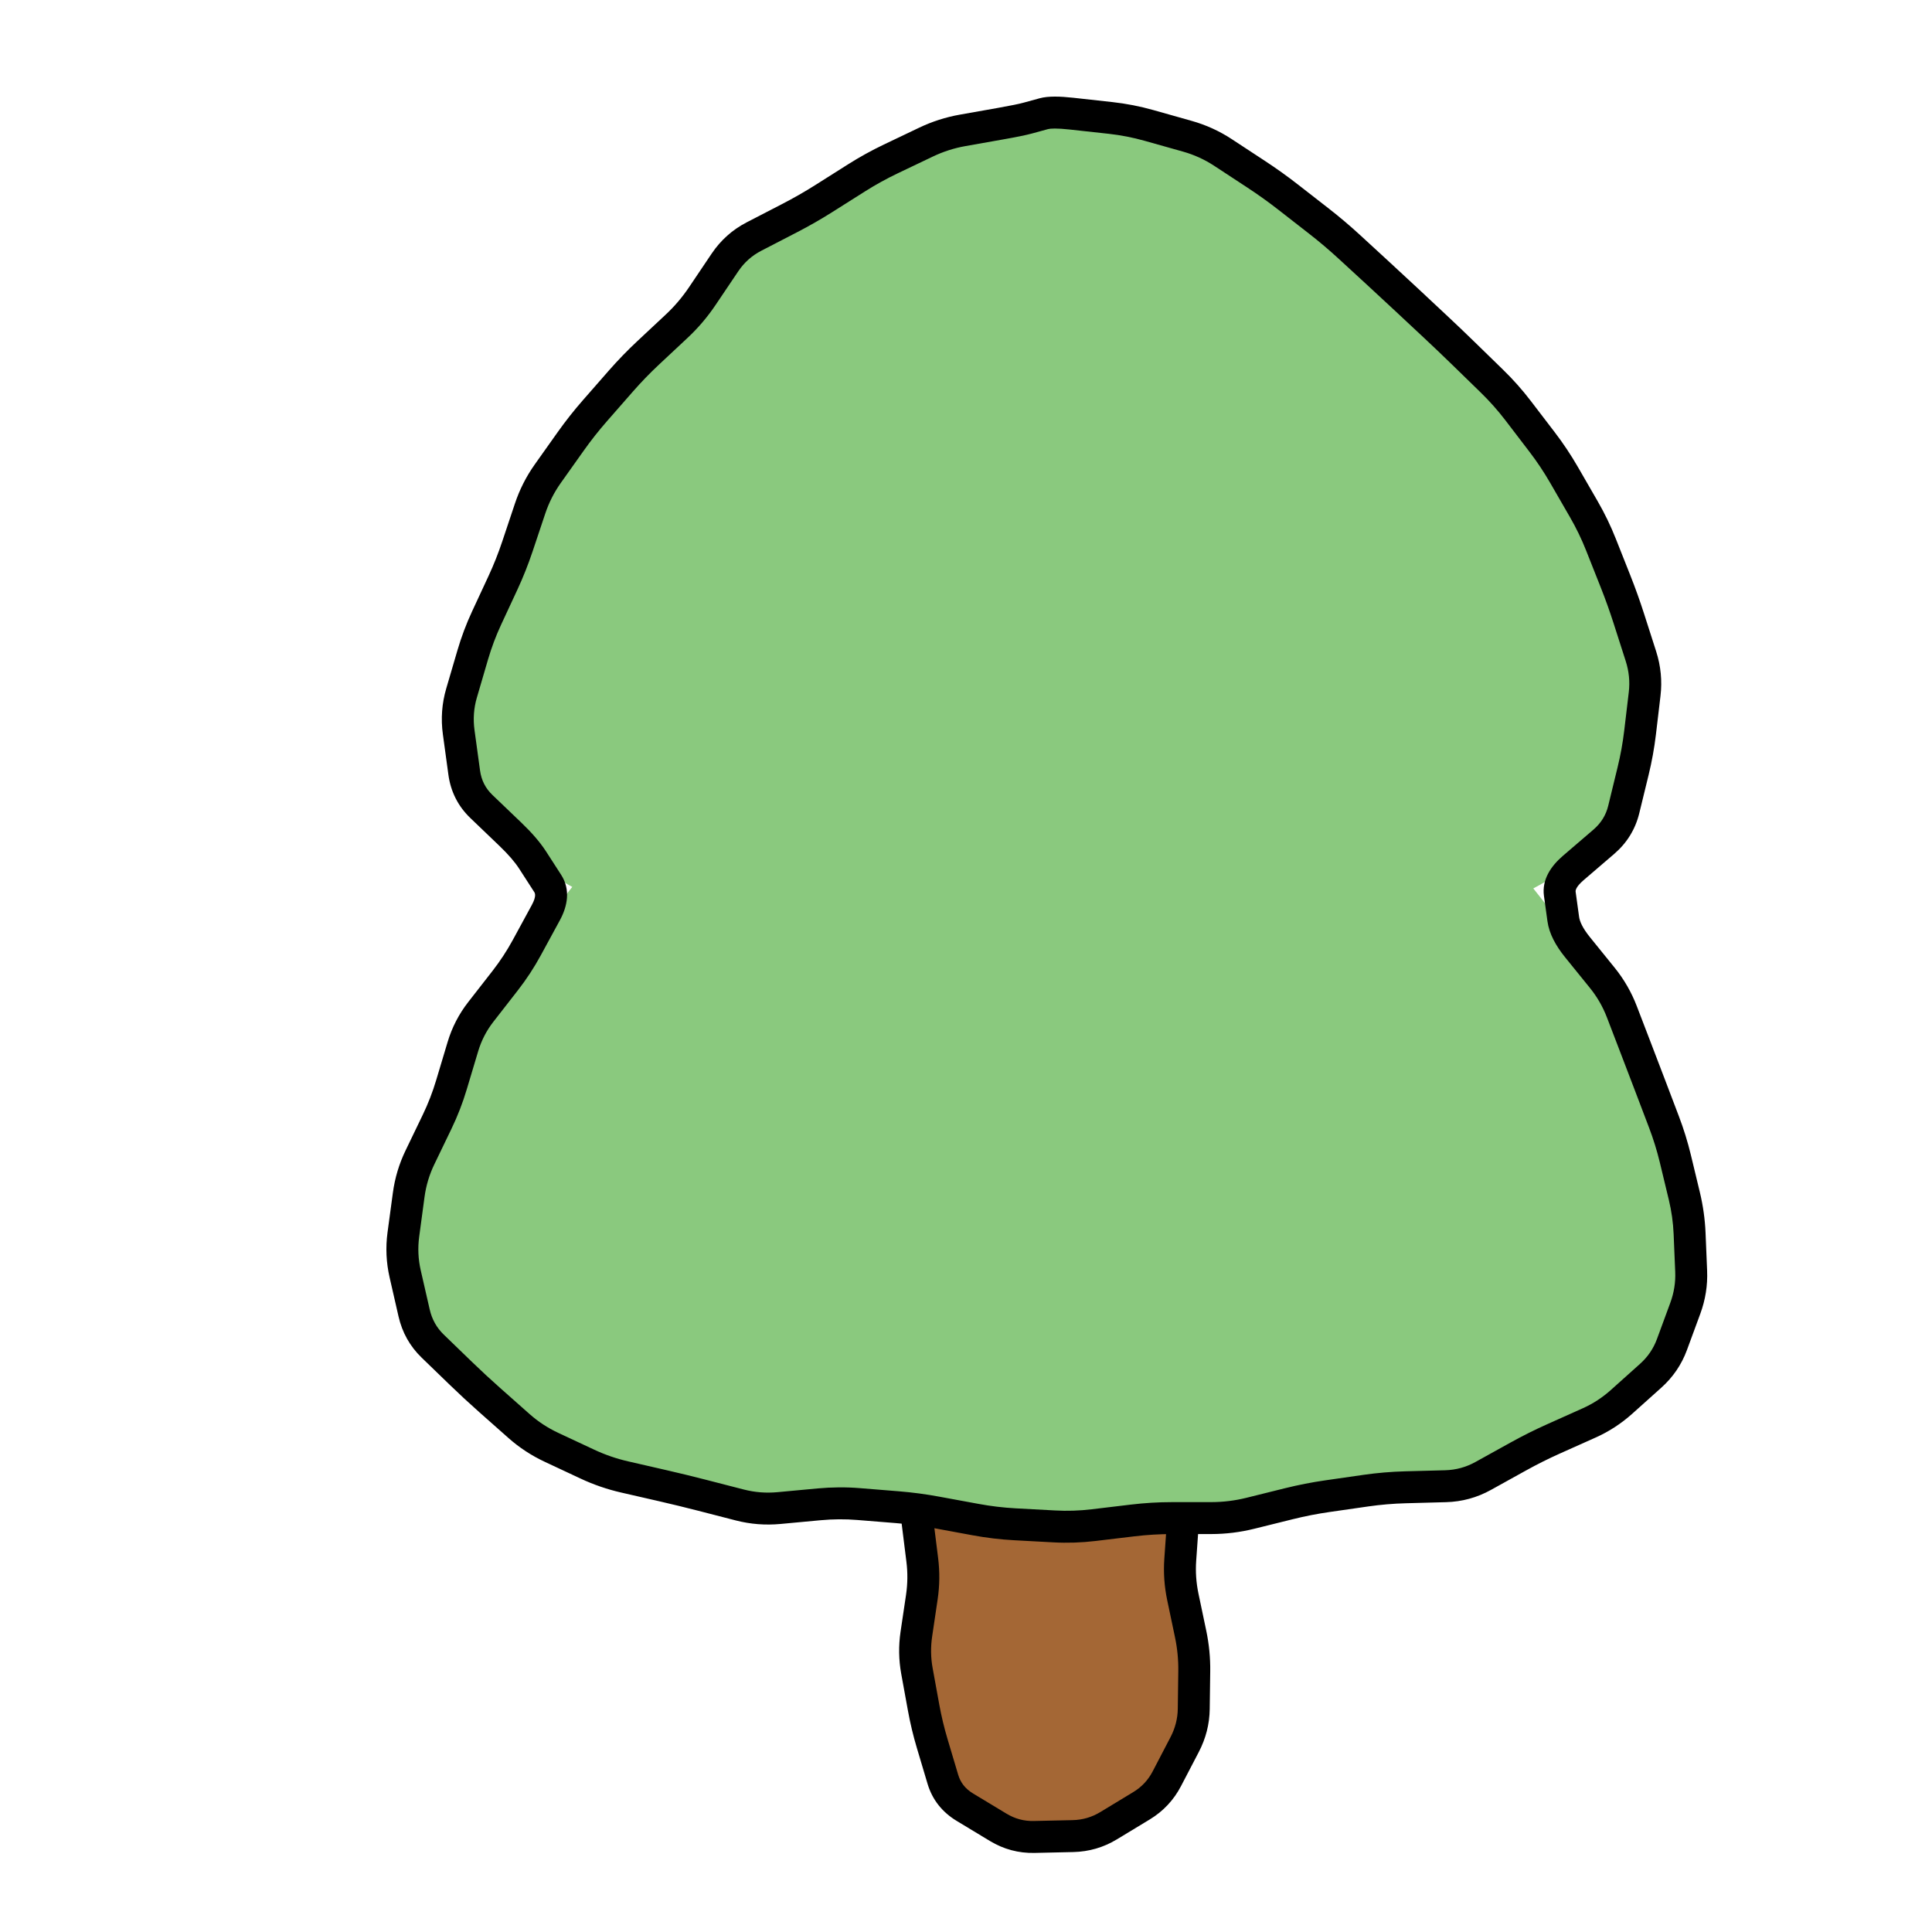
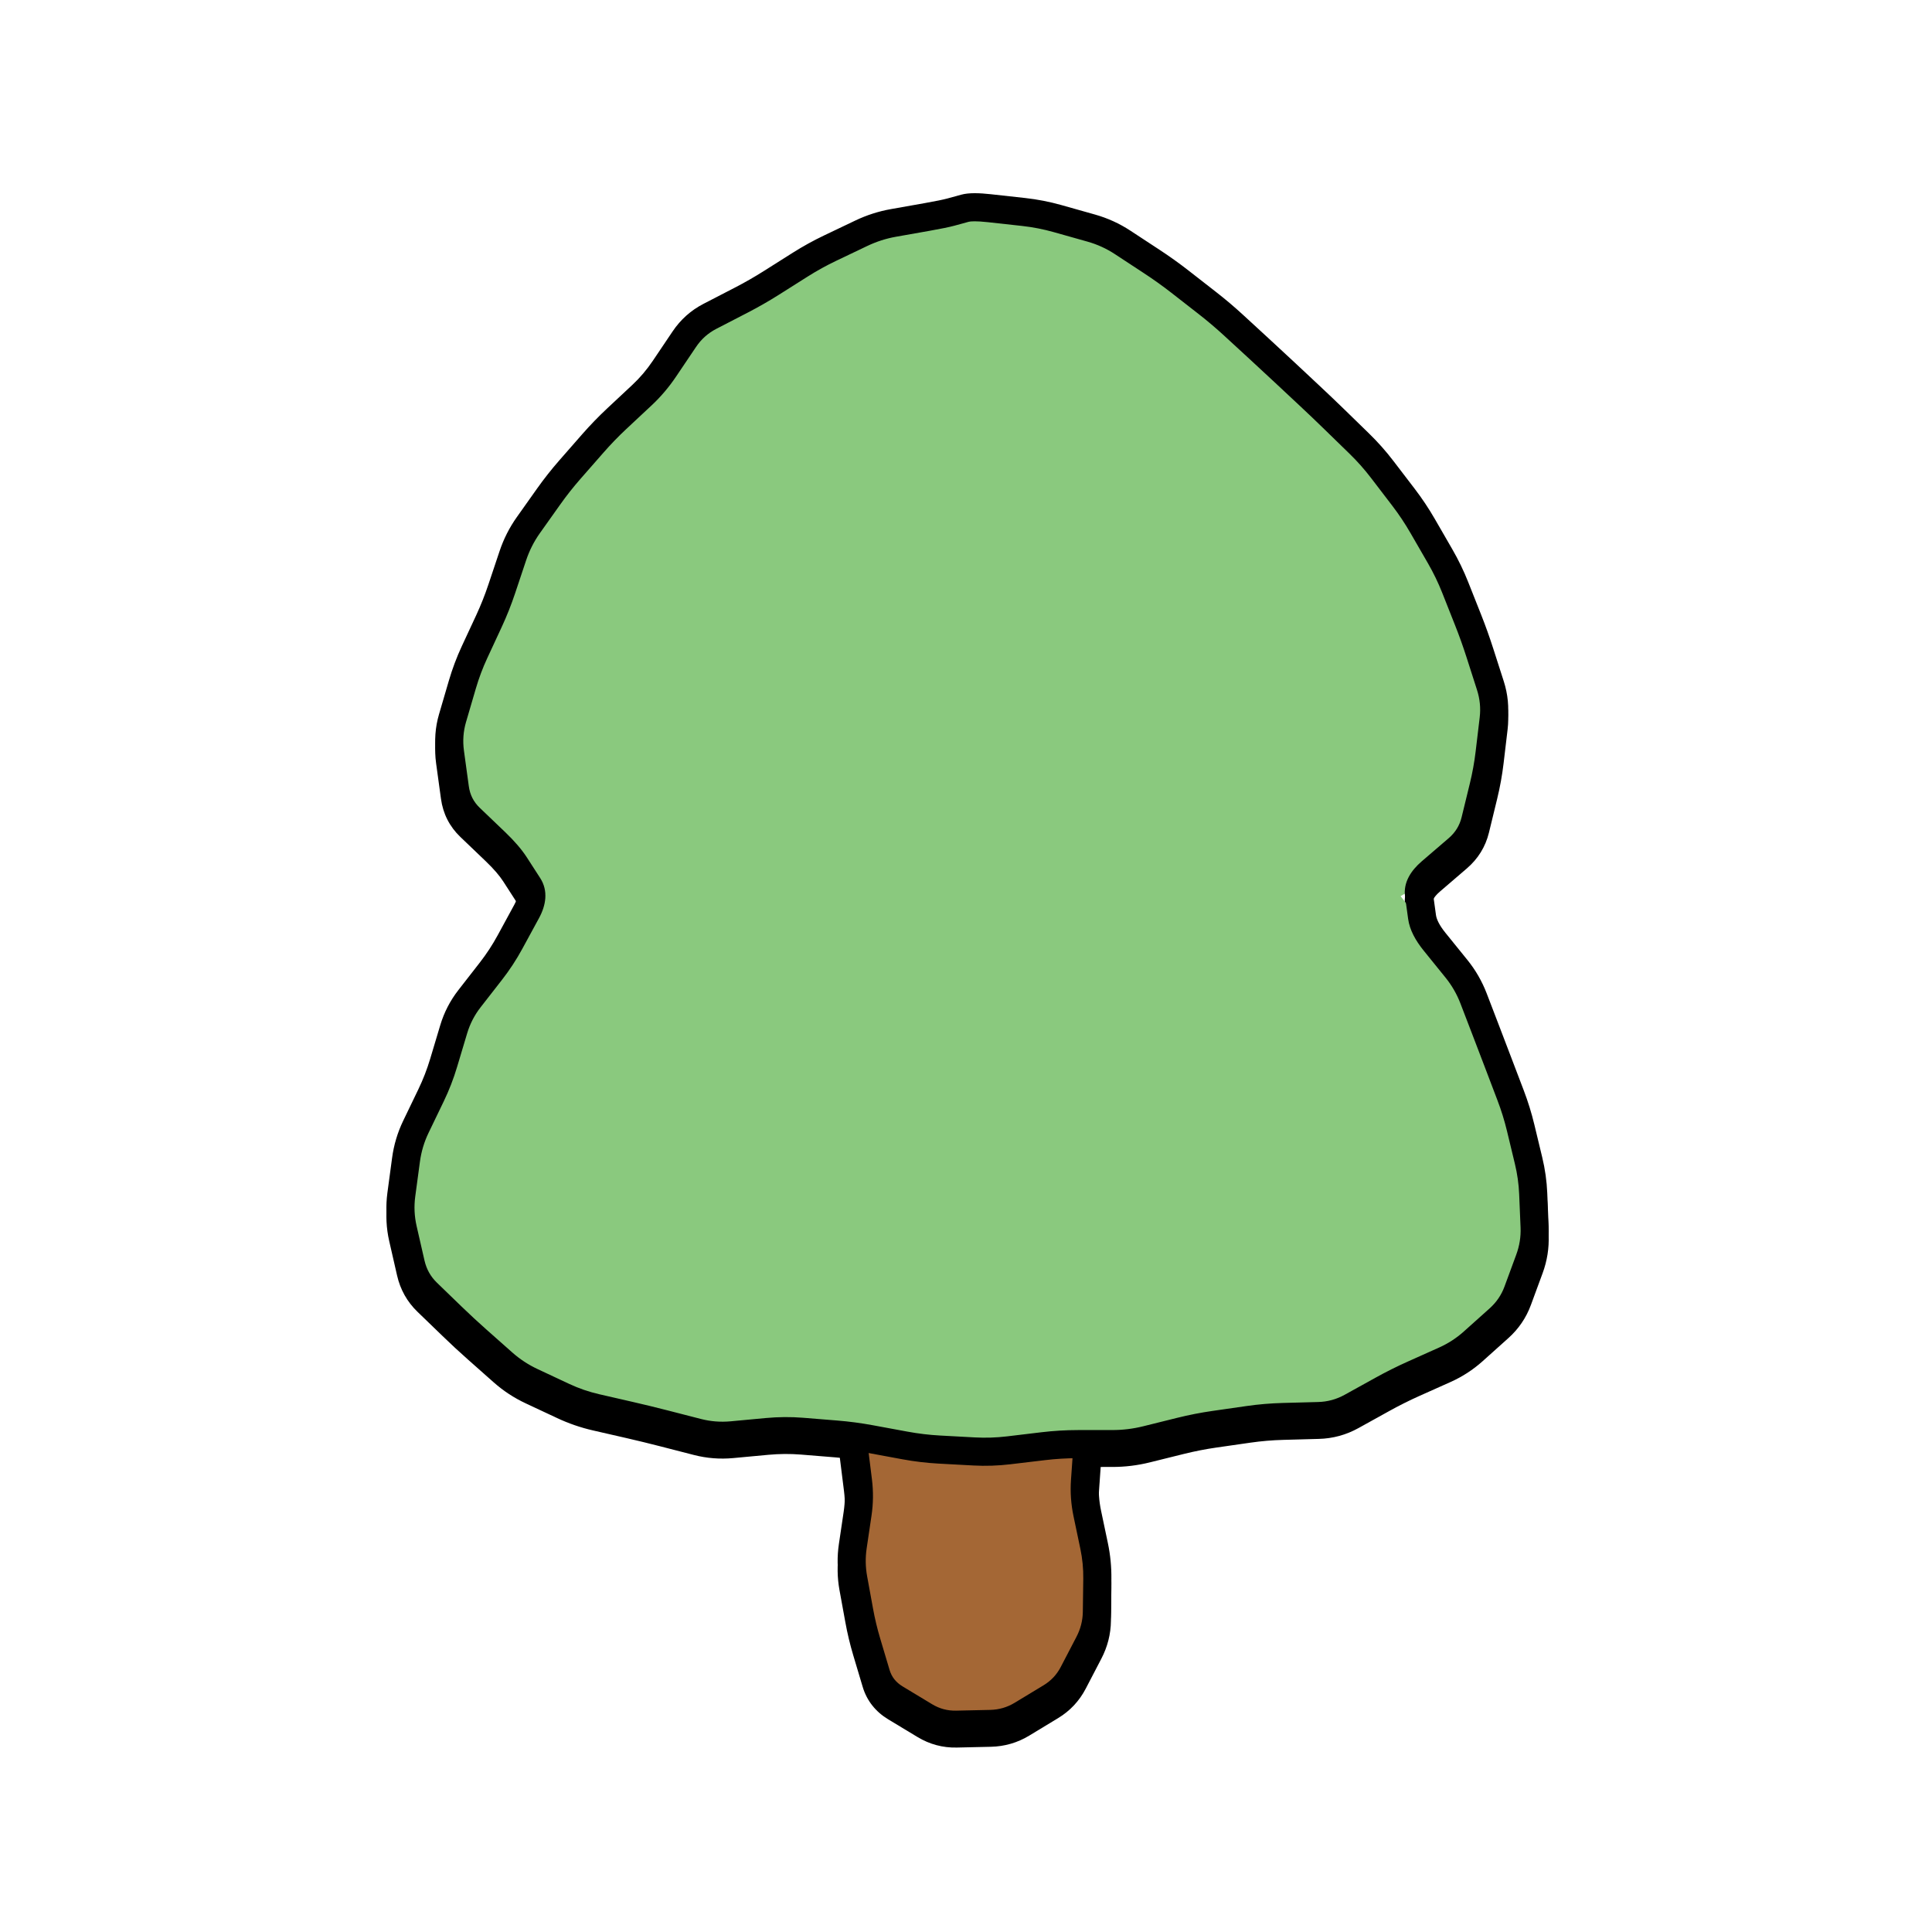
<svg xmlns="http://www.w3.org/2000/svg" width="100" height="100" viewBox="0 0 100 100" fill="none">
-   <path d="M47.622 73.624C47.622 70.124 50.459 67.287 53.959 67.287H55.111C58.611 67.287 61.448 70.124 61.448 73.624V88.428C61.448 91.927 58.611 94.765 55.111 94.765H53.959C50.459 94.765 47.622 91.927 47.622 88.428V73.624Z" fill="#A46735" />
-   <path d="M53.833 66.344C53.86 66.341 53.951 66.331 54.059 66.346C54.106 66.352 54.242 66.373 54.389 66.463C54.415 66.479 54.442 66.498 54.469 66.52C54.605 66.542 54.787 66.57 55.017 66.603L56.901 66.871C57.667 66.979 58.372 67.269 59.008 67.731L60.598 68.887C61.315 69.407 61.74 70.132 61.841 71.011L62.067 72.957C62.146 73.641 62.18 74.321 62.168 74.998L62.135 76.915C62.123 77.569 62.094 78.223 62.049 78.877L61.914 80.794C61.875 81.356 61.914 81.918 62.032 82.484L62.435 84.402C62.582 85.1 62.651 85.805 62.641 86.514L62.615 88.46C62.605 89.24 62.413 89.986 62.048 90.686L61.128 92.45C60.752 93.172 60.209 93.751 59.513 94.173L57.811 95.204C57.12 95.624 56.361 95.844 55.55 95.862L53.549 95.907C52.724 95.926 51.949 95.718 51.24 95.29L49.514 94.247C48.772 93.799 48.256 93.154 48.011 92.333L47.461 90.489C47.268 89.845 47.112 89.192 46.992 88.53L46.647 86.636C46.516 85.915 46.505 85.188 46.612 84.46L46.897 82.543C46.98 81.977 46.987 81.413 46.917 80.849L46.678 78.931C46.595 78.264 46.546 77.597 46.531 76.929L46.489 75.011C46.473 74.282 46.575 73.563 46.793 72.86L47.371 71.001C47.609 70.234 48.035 69.585 48.644 69.073L50.097 67.851C50.638 67.397 51.199 67.058 51.781 66.892L53.083 66.522C53.303 66.46 53.483 66.412 53.616 66.382C53.676 66.368 53.755 66.352 53.833 66.344ZM53.535 68.112L52.233 68.483C51.947 68.564 51.59 68.756 51.161 69.117L49.708 70.339C49.347 70.642 49.096 71.019 48.949 71.492L48.372 73.35C48.206 73.886 48.13 74.426 48.142 74.975L48.184 76.893C48.198 77.504 48.242 78.115 48.318 78.726L48.557 80.644C48.646 81.358 48.638 82.072 48.532 82.785L48.248 84.703C48.166 85.253 48.175 85.798 48.273 86.34L48.618 88.234C48.728 88.836 48.87 89.43 49.045 90.016L49.595 91.86C49.717 92.268 49.96 92.585 50.369 92.832L52.095 93.874C52.537 94.141 53.004 94.266 53.512 94.254L55.513 94.21C56.036 94.198 56.512 94.059 56.954 93.791L58.656 92.759C59.094 92.494 59.425 92.14 59.662 91.686L60.582 89.921C60.831 89.445 60.955 88.954 60.962 88.438L60.988 86.492C60.996 85.905 60.939 85.322 60.817 84.742L60.414 82.824C60.265 82.111 60.215 81.396 60.265 80.679L60.4 78.761C60.444 78.136 60.471 77.511 60.482 76.887L60.515 74.969C60.526 74.367 60.495 73.76 60.424 73.147L60.199 71.201C60.151 70.783 59.971 70.474 59.627 70.224L58.036 69.069C57.611 68.76 57.158 68.577 56.669 68.507L54.785 68.24C54.469 68.195 54.22 68.157 54.046 68.125C53.962 68.11 53.878 68.093 53.806 68.073C53.791 68.07 53.769 68.063 53.743 68.055C53.683 68.071 53.613 68.09 53.535 68.112Z" fill="black" />
-   <path d="M54.448 5.77C68.415 5.77 85.326 26.495 85.326 37.272C85.326 41.269 83.001 44.057 79.363 45.985C84.561 52.45 88.051 59.614 88.051 64.727C88.051 76.484 69.594 78.664 54.351 78.664C39.107 78.664 21.02 76.484 21.02 64.727C21.02 59.594 24.467 52.392 29.62 45.907C26.124 43.982 23.907 41.214 23.907 37.272C23.907 26.495 40.48 5.77 54.448 5.77Z" fill="#8AC97E" />
-   <path d="M53.815 5.086C54.259 4.965 54.876 4.986 55.55 5.06L57.571 5.283C58.291 5.362 59.002 5.501 59.705 5.699L61.682 6.257C62.423 6.466 63.116 6.781 63.758 7.203L65.474 8.329C66.064 8.716 66.636 9.125 67.188 9.556L68.792 10.805C69.344 11.236 69.876 11.687 70.389 12.158L71.879 13.528C72.377 13.987 72.874 14.447 73.369 14.909L74.849 16.293C75.347 16.758 75.842 17.23 76.334 17.71L77.799 19.137C78.317 19.64 78.795 20.179 79.233 20.752L80.475 22.376C80.911 22.946 81.308 23.542 81.668 24.165L82.693 25.94C83.055 26.567 83.369 27.216 83.635 27.888L84.389 29.79C84.647 30.441 84.883 31.1 85.096 31.765L85.719 33.706C85.963 34.465 86.04 35.241 85.946 36.025L85.71 38.021C85.627 38.72 85.501 39.416 85.332 40.11L84.848 42.094C84.645 42.927 84.207 43.634 83.552 44.197L81.972 45.553C81.531 45.931 81.55 46.121 81.553 46.147L81.734 47.459C81.766 47.688 81.91 48.032 82.292 48.504L83.578 50.094C84.061 50.692 84.442 51.352 84.718 52.072L85.454 53.989C85.7 54.629 85.942 55.263 86.181 55.89L86.896 57.77C87.147 58.429 87.354 59.097 87.518 59.775L87.983 61.706C88.15 62.401 88.249 63.102 88.279 63.81L88.36 65.769C88.392 66.533 88.272 67.281 88.005 68.006L87.314 69.882C87.036 70.635 86.592 71.286 85.989 71.826L84.48 73.179C83.913 73.687 83.282 74.097 82.589 74.407L80.745 75.232C80.152 75.497 79.564 75.791 78.98 76.115L77.168 77.119C76.448 77.518 75.67 77.73 74.846 77.752L72.771 77.808C72.11 77.826 71.463 77.881 70.828 77.972L68.826 78.26C68.187 78.352 67.549 78.476 66.911 78.635L64.918 79.129C64.189 79.31 63.45 79.401 62.703 79.402L60.664 79.403C60.017 79.404 59.371 79.442 58.726 79.519L56.694 79.762C55.969 79.848 55.244 79.872 54.517 79.832L52.481 79.722C51.767 79.683 51.055 79.598 50.348 79.467L48.328 79.094C47.682 78.975 47.037 78.889 46.392 78.837L44.373 78.674C43.749 78.623 43.116 78.627 42.472 78.687L40.4 78.88C39.617 78.953 38.845 78.893 38.09 78.699L36.106 78.188C35.452 78.02 34.796 77.86 34.138 77.709L32.144 77.252C31.422 77.086 30.724 76.846 30.053 76.532L28.197 75.663C27.508 75.341 26.879 74.929 26.314 74.428L24.799 73.086C24.285 72.63 23.78 72.163 23.284 71.683L21.822 70.269C21.217 69.684 20.817 68.968 20.628 68.141L20.166 66.12C19.99 65.35 19.954 64.573 20.058 63.792L20.334 61.745C20.437 60.977 20.656 60.245 20.991 59.55L21.881 57.704C22.159 57.128 22.39 56.532 22.575 55.914L23.167 53.939C23.393 53.182 23.75 52.491 24.233 51.87L25.496 50.249C25.889 49.744 26.238 49.211 26.544 48.649L27.526 46.844C27.776 46.383 27.688 46.227 27.655 46.176L26.87 44.96C26.654 44.626 26.321 44.234 25.849 43.782L24.349 42.345C23.712 41.736 23.328 40.977 23.209 40.1L22.924 38.016C22.813 37.209 22.87 36.415 23.096 35.642L23.675 33.667C23.879 32.97 24.132 32.297 24.433 31.649L25.284 29.818C25.554 29.237 25.793 28.636 26 28.015L26.652 26.065C26.894 25.339 27.237 24.663 27.678 24.041L28.86 22.375C29.271 21.797 29.709 21.241 30.175 20.709L31.517 19.176C31.983 18.645 32.473 18.139 32.987 17.658L34.469 16.272C34.916 15.854 35.317 15.382 35.672 14.855L36.837 13.124C37.303 12.433 37.909 11.891 38.647 11.509L40.489 10.557C41.083 10.25 41.653 9.924 42.2 9.578L43.903 8.501C44.499 8.124 45.115 7.784 45.752 7.48L47.573 6.611C48.247 6.289 48.951 6.063 49.683 5.934L51.657 5.584C52.315 5.468 52.749 5.378 52.986 5.313L53.815 5.086ZM55.368 6.704C54.694 6.629 54.361 6.651 54.251 6.681L53.422 6.908C53.105 6.995 52.605 7.096 51.945 7.212L49.971 7.562C49.387 7.665 48.826 7.845 48.285 8.103L46.464 8.972C45.886 9.248 45.327 9.557 44.787 9.898L43.083 10.975C42.495 11.347 41.883 11.697 41.248 12.025L39.406 12.978C38.916 13.231 38.52 13.585 38.209 14.047L37.043 15.778C36.621 16.406 36.139 16.973 35.598 17.479L34.116 18.865C33.642 19.308 33.19 19.775 32.761 20.265L31.419 21.798C30.99 22.288 30.587 22.799 30.209 23.332L29.026 24.998C28.68 25.487 28.411 26.016 28.22 26.59L27.568 28.539C27.341 29.217 27.08 29.876 26.783 30.515L25.932 32.345C25.667 32.917 25.443 33.513 25.261 34.132L24.683 36.107C24.523 36.651 24.482 37.21 24.561 37.792L24.846 39.876C24.916 40.388 25.128 40.803 25.492 41.151L26.993 42.588C27.521 43.094 27.95 43.586 28.259 44.063L29.044 45.279C29.535 46.04 29.382 46.891 28.978 47.634L27.996 49.439C27.648 50.08 27.249 50.689 26.8 51.265L25.538 52.886C25.18 53.345 24.918 53.853 24.75 54.413L24.158 56.389C23.949 57.089 23.686 57.767 23.37 58.422L22.48 60.268C22.221 60.804 22.052 61.369 21.972 61.965L21.697 64.012C21.619 64.596 21.645 65.174 21.777 65.751L22.24 67.772C22.359 68.293 22.601 68.723 22.971 69.081L24.433 70.495C24.912 70.958 25.399 71.409 25.895 71.848L27.41 73.191C27.855 73.585 28.351 73.91 28.898 74.166L30.754 75.034C31.319 75.299 31.905 75.501 32.513 75.64L34.508 76.098C35.18 76.252 35.85 76.415 36.518 76.587L38.502 77.098C39.07 77.244 39.65 77.29 40.247 77.234L42.318 77.041C43.055 76.973 43.785 76.967 44.507 77.026L46.526 77.189C47.227 77.246 47.928 77.339 48.628 77.469L50.648 77.841C51.287 77.959 51.928 78.036 52.571 78.071L54.607 78.181C55.238 78.216 55.868 78.196 56.498 78.121L58.53 77.878C59.239 77.793 59.95 77.75 60.663 77.75L62.702 77.749C63.314 77.748 63.919 77.674 64.519 77.525L66.512 77.03C67.203 76.859 67.896 76.723 68.591 76.623L70.593 76.335C71.292 76.235 72.004 76.175 72.727 76.155L74.802 76.1C75.361 76.084 75.879 75.943 76.367 75.673L78.179 74.669C78.803 74.323 79.433 74.008 80.07 73.723L81.913 72.897C82.45 72.658 82.936 72.341 83.376 71.947L84.886 70.594C85.29 70.232 85.58 69.807 85.763 69.31L86.454 67.434C86.647 66.909 86.731 66.379 86.709 65.837L86.627 63.879C86.602 63.28 86.518 62.685 86.376 62.093L85.911 60.163C85.764 59.554 85.577 58.952 85.351 58.358L84.636 56.478C84.397 55.852 84.156 55.22 83.911 54.582L83.175 52.664C82.961 52.105 82.667 51.596 82.293 51.134L81.006 49.544C80.53 48.955 80.185 48.332 80.096 47.685L79.915 46.373C79.799 45.524 80.283 44.824 80.895 44.298L82.475 42.942C82.873 42.6 83.123 42.193 83.242 41.703L83.725 39.718C83.879 39.089 83.993 38.458 84.068 37.827L84.305 35.831C84.37 35.285 84.317 34.748 84.145 34.212L83.522 32.27C83.32 31.64 83.097 31.017 82.852 30.4L82.098 28.497C81.862 27.901 81.583 27.324 81.261 26.767L80.236 24.991C79.912 24.43 79.554 23.893 79.162 23.381L77.92 21.756C77.53 21.247 77.106 20.768 76.646 20.321L75.181 18.894C74.696 18.422 74.21 17.958 73.72 17.5L72.24 16.117C71.748 15.658 71.254 15.2 70.76 14.745L69.27 13.375C68.79 12.934 68.292 12.512 67.775 12.109L66.172 10.86C65.655 10.457 65.12 10.074 64.567 9.711L62.851 8.585C62.35 8.256 61.812 8.011 61.234 7.848L59.256 7.291C58.64 7.117 58.018 6.996 57.39 6.926L55.368 6.704Z" fill="black" />
+   <path d="M44.308 70.844C44.308 67.764 46.804 65.268 49.884 65.268H50.898C53.978 65.268 56.475 67.764 56.475 70.844V83.871C56.475 86.951 53.978 89.448 50.898 89.448H49.884C46.804 89.448 44.308 86.951 44.308 83.871V70.844Z" fill="#A46735" />
+   <path d="M49.773 64.437C49.798 64.434 49.878 64.426 49.973 64.439C50.014 64.444 50.134 64.462 50.263 64.541C50.286 64.556 50.31 64.573 50.334 64.591C50.453 64.611 50.613 64.636 50.816 64.665L52.474 64.9C53.148 64.996 53.768 65.251 54.328 65.658L55.727 66.675C56.358 67.133 56.732 67.77 56.821 68.544L57.019 70.256C57.089 70.858 57.119 71.457 57.109 72.052L57.079 73.74C57.069 74.315 57.044 74.891 57.004 75.466L56.885 77.153C56.85 77.647 56.885 78.142 56.989 78.64L57.344 80.328C57.473 80.942 57.533 81.562 57.525 82.187L57.502 83.899C57.493 84.586 57.325 85.242 57.003 85.858L56.194 87.411C55.862 88.046 55.385 88.555 54.772 88.927L53.275 89.834C52.666 90.204 51.998 90.397 51.285 90.413L49.524 90.453C48.798 90.469 48.116 90.286 47.492 89.909L45.973 88.992C45.32 88.598 44.866 88.03 44.651 87.307L44.166 85.684C43.997 85.118 43.859 84.543 43.754 83.961L43.45 82.294C43.335 81.659 43.325 81.02 43.42 80.38L43.67 78.692C43.743 78.195 43.749 77.698 43.688 77.201L43.477 75.513C43.404 74.927 43.361 74.339 43.348 73.752L43.311 72.064C43.297 71.422 43.386 70.79 43.579 70.171L44.087 68.535C44.297 67.861 44.671 67.289 45.207 66.839L46.486 65.763C46.962 65.364 47.456 65.065 47.968 64.92L49.113 64.594C49.307 64.539 49.466 64.496 49.583 64.47C49.636 64.458 49.706 64.444 49.773 64.437ZM49.511 65.993L48.366 66.319C48.114 66.391 47.8 66.56 47.423 66.877L46.143 67.953C45.826 68.219 45.605 68.551 45.476 68.967L44.968 70.603C44.822 71.074 44.755 71.549 44.765 72.032L44.803 73.72C44.815 74.257 44.854 74.795 44.921 75.334L45.131 77.021C45.209 77.649 45.202 78.278 45.109 78.905L44.859 80.593C44.787 81.077 44.795 81.556 44.881 82.034L45.185 83.701C45.281 84.23 45.406 84.753 45.56 85.268L46.044 86.891C46.152 87.25 46.366 87.529 46.725 87.747L48.244 88.664C48.633 88.899 49.044 89.008 49.492 88.998L51.252 88.959C51.713 88.948 52.131 88.826 52.52 88.59L54.018 87.683C54.403 87.449 54.695 87.138 54.904 86.738L55.713 85.185C55.932 84.766 56.041 84.334 56.047 83.879L56.07 82.168C56.077 81.651 56.027 81.138 55.92 80.627L55.566 78.939C55.434 78.312 55.39 77.683 55.434 77.052L55.553 75.364C55.591 74.814 55.615 74.264 55.625 73.715L55.654 72.027C55.663 71.497 55.637 70.963 55.574 70.424L55.376 68.711C55.334 68.344 55.175 68.071 54.872 67.852L53.473 66.835C53.099 66.563 52.7 66.402 52.269 66.341L50.612 66.106C50.333 66.066 50.114 66.032 49.961 66.004C49.888 65.991 49.813 65.976 49.75 65.959C49.737 65.956 49.718 65.95 49.694 65.943C49.642 65.957 49.581 65.974 49.511 65.993Z" fill="black" />
+   <path d="M50.314 11.131C62.606 11.131 77.488 29.369 77.488 38.854C77.488 42.37 75.442 44.824 72.24 46.521C76.814 52.21 79.886 58.515 79.886 63.013C79.886 73.36 63.644 75.279 50.229 75.279C36.815 75.279 20.898 73.36 20.898 63.013C20.898 58.496 23.931 52.159 28.466 46.452C25.39 44.758 23.439 42.322 23.439 38.854C23.439 29.369 38.023 11.131 50.314 11.131Z" fill="#8AC97E" />
+   <path d="M49.758 10.531C50.148 10.424 50.691 10.443 51.284 10.508L53.063 10.704C53.696 10.774 54.322 10.896 54.94 11.07L56.681 11.561C57.332 11.745 57.942 12.023 58.508 12.394L60.017 13.384C60.537 13.725 61.04 14.085 61.526 14.464L62.937 15.564C63.423 15.942 63.892 16.339 64.343 16.755L65.654 17.96C66.092 18.363 66.529 18.768 66.965 19.175L68.267 20.393C68.705 20.802 69.141 21.218 69.575 21.64L70.864 22.895C71.319 23.338 71.74 23.812 72.125 24.317L73.218 25.746C73.602 26.248 73.952 26.772 74.268 27.32L75.17 28.883C75.489 29.434 75.765 30.006 75.999 30.596L76.663 32.27C76.89 32.844 77.097 33.423 77.285 34.008L77.834 35.717C78.048 36.384 78.115 37.067 78.033 37.758L77.825 39.514C77.752 40.129 77.641 40.742 77.492 41.352L77.067 43.099C76.888 43.831 76.502 44.453 75.926 44.948L74.536 46.142C74.148 46.475 74.164 46.642 74.167 46.665L74.326 47.82C74.354 48.02 74.481 48.324 74.817 48.739L75.949 50.138C76.375 50.664 76.71 51.245 76.953 51.879L77.6 53.566C77.816 54.129 78.029 54.687 78.239 55.239L78.869 56.893C79.09 57.473 79.272 58.061 79.416 58.658L79.825 60.356C79.973 60.968 80.06 61.586 80.086 62.208L80.157 63.932C80.185 64.604 80.08 65.262 79.845 65.901L79.237 67.551C78.992 68.214 78.601 68.787 78.071 69.262L76.743 70.453C76.244 70.9 75.688 71.261 75.079 71.533L73.456 72.259C72.934 72.493 72.417 72.752 71.903 73.037L70.309 73.92C69.675 74.271 68.99 74.458 68.265 74.477L66.439 74.527C65.857 74.542 65.287 74.591 64.729 74.671L62.968 74.924C62.405 75.005 61.843 75.115 61.282 75.254L59.528 75.689C58.886 75.849 58.236 75.929 57.579 75.929L55.784 75.93C55.215 75.931 54.646 75.965 54.079 76.033L52.291 76.246C51.653 76.322 51.015 76.343 50.375 76.308L48.583 76.211C47.955 76.176 47.329 76.102 46.706 75.987L44.929 75.659C44.36 75.553 43.792 75.478 43.225 75.432L41.449 75.288C40.9 75.244 40.342 75.248 39.775 75.3L37.952 75.47C37.263 75.534 36.584 75.481 35.919 75.31L34.174 74.861C33.598 74.713 33.02 74.572 32.442 74.439L30.686 74.037C30.051 73.891 29.437 73.68 28.846 73.403L27.214 72.639C26.607 72.355 26.054 71.993 25.556 71.552L24.223 70.371C23.77 69.97 23.326 69.559 22.89 69.136L21.603 67.892C21.071 67.377 20.719 66.747 20.553 66.02L20.146 64.241C19.991 63.563 19.959 62.879 20.052 62.192L20.294 60.391C20.384 59.716 20.577 59.071 20.872 58.46L21.655 56.835C21.9 56.328 22.103 55.803 22.266 55.26L22.787 53.522C22.986 52.856 23.3 52.248 23.726 51.701L24.837 50.274C25.182 49.83 25.49 49.361 25.759 48.867L26.623 47.278C26.843 46.872 26.766 46.735 26.737 46.691L26.046 45.62C25.856 45.327 25.563 44.981 25.148 44.583L23.827 43.319C23.267 42.783 22.929 42.115 22.824 41.343L22.573 39.51C22.476 38.799 22.525 38.1 22.725 37.42L23.234 35.682C23.414 35.069 23.636 34.477 23.901 33.906L24.65 32.295C24.887 31.784 25.098 31.255 25.28 30.708L25.854 28.993C26.067 28.354 26.368 27.759 26.757 27.212L27.797 25.745C28.158 25.236 28.544 24.748 28.954 24.279L30.135 22.93C30.545 22.463 30.976 22.017 31.428 21.594L32.733 20.374C33.127 20.006 33.479 19.591 33.791 19.128L34.817 17.604C35.227 16.996 35.76 16.519 36.41 16.183L38.031 15.345C38.553 15.075 39.055 14.788 39.536 14.483L41.035 13.536C41.559 13.205 42.101 12.905 42.662 12.638L44.265 11.873C44.858 11.59 45.477 11.391 46.121 11.277L47.859 10.969C48.437 10.867 48.819 10.788 49.028 10.731L49.758 10.531ZM51.124 11.954C50.531 11.889 50.238 11.908 50.141 11.934L49.411 12.134C49.133 12.21 48.692 12.299 48.112 12.402L46.375 12.709C45.861 12.8 45.367 12.959 44.891 13.186L43.288 13.951C42.78 14.193 42.288 14.465 41.812 14.765L40.313 15.713C39.795 16.041 39.257 16.349 38.699 16.637L37.078 17.476C36.647 17.698 36.298 18.009 36.024 18.417L34.998 19.94C34.627 20.492 34.203 20.992 33.727 21.437L32.422 22.657C32.005 23.047 31.608 23.457 31.23 23.889L30.048 25.238C29.671 25.669 29.316 26.118 28.984 26.587L27.943 28.053C27.638 28.483 27.402 28.95 27.233 29.454L26.66 31.169C26.46 31.766 26.23 32.346 25.969 32.908L25.221 34.519C24.987 35.022 24.79 35.546 24.63 36.092L24.121 37.83C23.981 38.308 23.944 38.8 24.014 39.312L24.265 41.146C24.326 41.597 24.513 41.962 24.833 42.268L26.154 43.532C26.619 43.978 26.996 44.411 27.268 44.831L27.959 45.901C28.391 46.57 28.256 47.32 27.901 47.973L27.037 49.562C26.73 50.126 26.379 50.662 25.984 51.169L24.873 52.595C24.559 52.999 24.328 53.446 24.18 53.939L23.659 55.678C23.475 56.294 23.244 56.89 22.966 57.467L22.182 59.091C21.955 59.563 21.806 60.06 21.735 60.585L21.493 62.386C21.424 62.9 21.448 63.408 21.564 63.917L21.971 65.695C22.076 66.154 22.289 66.531 22.614 66.846L23.901 68.091C24.322 68.498 24.751 68.895 25.188 69.282L26.521 70.463C26.913 70.81 27.349 71.096 27.831 71.322L29.463 72.086C29.961 72.319 30.477 72.496 31.012 72.619L32.767 73.022C33.358 73.157 33.948 73.301 34.536 73.452L36.282 73.901C36.782 74.03 37.292 74.07 37.818 74.022L39.64 73.852C40.289 73.792 40.931 73.787 41.566 73.838L43.343 73.982C43.96 74.032 44.577 74.114 45.193 74.228L46.97 74.556C47.532 74.66 48.096 74.727 48.662 74.758L50.454 74.855C51.01 74.885 51.564 74.868 52.118 74.802L53.906 74.588C54.531 74.513 55.156 74.476 55.783 74.475L57.578 74.474C58.117 74.474 58.65 74.409 59.177 74.278L60.931 73.842C61.539 73.691 62.149 73.572 62.761 73.484L64.522 73.231C65.138 73.142 65.764 73.09 66.4 73.072L68.226 73.023C68.718 73.01 69.174 72.885 69.603 72.647L71.198 71.764C71.747 71.46 72.302 71.182 72.862 70.931L74.484 70.205C74.956 69.994 75.384 69.716 75.771 69.369L77.1 68.179C77.456 67.86 77.711 67.485 77.872 67.048L78.48 65.398C78.65 64.936 78.724 64.469 78.704 63.992L78.632 62.269C78.61 61.742 78.537 61.218 78.411 60.697L78.002 58.999C77.873 58.463 77.709 57.933 77.509 57.41L76.88 55.756C76.67 55.206 76.457 54.649 76.242 54.087L75.594 52.4C75.406 51.908 75.147 51.46 74.818 51.053L73.686 49.654C73.267 49.136 72.963 48.587 72.885 48.018L72.726 46.863C72.623 46.117 73.049 45.501 73.588 45.038L74.978 43.845C75.329 43.544 75.548 43.185 75.653 42.754L76.079 41.007C76.214 40.453 76.314 39.898 76.38 39.343L76.589 37.586C76.646 37.106 76.6 36.633 76.448 36.161L75.9 34.453C75.722 33.898 75.526 33.35 75.31 32.807L74.647 31.133C74.439 30.608 74.193 30.1 73.91 29.61L73.008 28.048C72.723 27.554 72.408 27.081 72.063 26.63L70.97 25.201C70.627 24.753 70.254 24.331 69.849 23.938L68.559 22.682C68.133 22.267 67.705 21.858 67.274 21.456L65.971 20.238C65.539 19.834 65.104 19.431 64.669 19.031L63.358 17.826C62.936 17.437 62.498 17.066 62.043 16.711L60.632 15.612C60.177 15.257 59.706 14.92 59.219 14.601L57.709 13.61C57.269 13.321 56.795 13.105 56.286 12.961L54.546 12.471C54.004 12.318 53.456 12.211 52.904 12.15L51.124 11.954Z" fill="black" />
+   <path d="M44.308 70.389C44.308 67.309 46.804 64.812 49.884 64.812H50.898C53.978 64.812 56.475 67.309 56.475 70.389V83.416C56.475 86.496 53.978 88.993 50.898 88.993H49.884C46.804 88.993 44.308 86.496 44.308 83.416V70.389Z" fill="#A46735" />
+   <path d="M49.773 63.982C49.798 63.979 49.878 63.971 49.973 63.983C50.014 63.989 50.134 64.007 50.263 64.086C50.286 64.101 50.31 64.118 50.334 64.136C50.453 64.156 50.613 64.181 50.816 64.21L52.474 64.445C53.148 64.541 53.768 64.796 54.328 65.203L55.727 66.22C56.358 66.678 56.732 67.315 56.821 68.089L57.019 69.801C57.089 70.403 57.119 71.002 57.109 71.597L57.079 73.285C57.069 73.86 57.044 74.436 57.004 75.011L56.885 76.698C56.85 77.192 56.885 77.688 56.989 78.185L57.344 79.873C57.473 80.487 57.533 81.108 57.525 81.732L57.502 83.444C57.493 84.131 57.325 84.787 57.003 85.403L56.194 86.956C55.862 87.591 55.385 88.1 54.772 88.472L53.275 89.379C52.666 89.748 51.998 89.942 51.285 89.958L49.524 89.998C48.798 90.014 48.116 89.831 47.492 89.454L45.973 88.537C45.32 88.142 44.866 87.575 44.651 86.852L44.166 85.229C43.997 84.663 43.859 84.088 43.754 83.506L43.45 81.839C43.335 81.204 43.325 80.565 43.42 79.924L43.67 78.237C43.743 77.739 43.749 77.243 43.688 76.746L43.477 75.058C43.404 74.472 43.361 73.884 43.348 73.297L43.311 71.609C43.297 70.967 43.386 70.335 43.579 69.716L44.087 68.08C44.297 67.406 44.671 66.834 45.207 66.384L46.486 65.308C46.962 64.909 47.456 64.61 47.968 64.465L49.113 64.139C49.307 64.084 49.466 64.041 49.583 64.015C49.636 64.003 49.706 63.989 49.773 63.982ZM49.511 65.538L48.366 65.864C48.114 65.936 47.8 66.105 47.423 66.422L46.143 67.497C45.826 67.764 45.605 68.096 45.476 68.512L44.968 70.147C44.822 70.619 44.755 71.094 44.765 71.577L44.803 73.265C44.815 73.802 44.854 74.34 44.921 74.878L45.131 76.566C45.209 77.194 45.202 77.823 45.109 78.45L44.859 80.138C44.787 80.622 44.795 81.101 44.881 81.579L45.185 83.246C45.281 83.775 45.406 84.298 45.56 84.813L46.044 86.436C46.152 86.795 46.366 87.075 46.725 87.292L48.244 88.209C48.633 88.444 49.044 88.553 49.492 88.543L51.252 88.504C51.713 88.493 52.131 88.371 52.52 88.135L54.018 87.228C54.403 86.994 54.695 86.683 54.904 86.283L55.713 84.73C55.932 84.311 56.041 83.879 56.047 83.424L56.07 81.713C56.077 81.196 56.027 80.683 55.92 80.172L55.566 78.484C55.434 77.857 55.39 77.227 55.434 76.597L55.553 74.909C55.591 74.359 55.615 73.809 55.625 73.26L55.654 71.572C55.663 71.042 55.637 70.508 55.574 69.969L55.376 68.256C55.334 67.888 55.175 67.616 54.872 67.397L53.473 66.38C53.099 66.108 52.7 65.947 52.269 65.886L50.612 65.65C50.333 65.611 50.114 65.577 49.961 65.549C49.888 65.536 49.813 65.521 49.75 65.504C49.737 65.5 49.718 65.495 49.694 65.488C49.642 65.502 49.581 65.519 49.511 65.538Z" fill="black" />
+   <path d="M50.314 10.676C62.606 10.676 77.488 28.914 77.488 38.398C77.488 41.915 75.442 44.369 72.24 46.066C76.814 51.755 79.886 58.059 79.886 62.558C79.886 72.905 63.644 74.824 50.229 74.824C36.815 74.824 20.898 72.905 20.898 62.558C20.898 58.041 23.931 51.704 28.466 45.997C25.39 44.303 23.439 41.867 23.439 38.398C23.439 28.914 38.023 10.676 50.314 10.676Z" fill="#8AC97E" />
+   <path d="M49.758 10.076C50.148 9.969 50.691 9.988 51.284 10.053L53.063 10.249C53.696 10.319 54.322 10.441 54.94 10.615L56.681 11.106C57.332 11.29 57.942 11.568 58.508 11.939L60.017 12.929C60.537 13.27 61.04 13.63 61.526 14.009L62.937 15.109C63.423 15.487 63.892 15.884 64.343 16.299L65.654 17.505C66.092 17.908 66.529 18.313 66.965 18.72L68.267 19.938C68.705 20.347 69.141 20.762 69.575 21.184L70.864 22.44C71.319 22.883 71.74 23.357 72.125 23.862L73.218 25.291C73.602 25.793 73.952 26.317 74.268 26.865L75.17 28.427C75.489 28.979 75.765 29.55 75.999 30.141L76.663 31.816C76.89 32.389 77.097 32.968 77.285 33.553L77.834 35.262C78.048 35.929 78.115 36.612 78.033 37.303L77.825 39.059C77.752 39.674 77.641 40.287 77.492 40.897L77.067 42.643C76.888 43.376 76.502 43.998 75.926 44.493L74.536 45.687C74.148 46.02 74.164 46.187 74.167 46.21L74.326 47.365C74.354 47.565 74.481 47.869 74.817 48.284L75.949 49.683C76.375 50.209 76.71 50.79 76.953 51.424L77.6 53.111C77.816 53.674 78.029 54.231 78.239 54.784L78.869 56.438C79.09 57.018 79.272 57.606 79.416 58.203L79.825 59.901C79.973 60.513 80.06 61.13 80.086 61.753L80.157 63.477C80.185 64.149 80.08 64.807 79.845 65.446L79.237 67.096C78.992 67.759 78.601 68.332 78.071 68.807L76.743 69.998C76.244 70.445 75.688 70.805 75.079 71.078L73.456 71.804C72.934 72.038 72.417 72.297 71.903 72.582L70.309 73.465C69.675 73.816 68.99 74.003 68.265 74.022L66.439 74.072C65.857 74.087 65.287 74.135 64.729 74.216L62.968 74.469C62.405 74.55 61.843 74.66 61.282 74.799L59.528 75.234C58.886 75.394 58.236 75.474 57.579 75.474L55.784 75.475C55.215 75.476 54.646 75.51 54.079 75.578L52.291 75.791C51.653 75.867 51.015 75.888 50.375 75.853L48.583 75.756C47.955 75.721 47.329 75.647 46.706 75.532L44.929 75.203C44.36 75.098 43.792 75.023 43.225 74.977L41.449 74.833C40.9 74.789 40.342 74.793 39.775 74.845L37.952 75.015C37.263 75.079 36.584 75.026 35.919 74.855L34.174 74.406C33.598 74.258 33.02 74.117 32.442 73.984L30.686 73.582C30.051 73.436 29.437 73.225 28.846 72.948L27.214 72.184C26.607 71.9 26.054 71.538 25.556 71.097L24.223 69.916C23.77 69.515 23.326 69.104 22.89 68.681L21.603 67.437C21.071 66.922 20.719 66.292 20.553 65.565L20.146 63.786C19.991 63.108 19.959 62.424 20.052 61.737L20.294 59.936C20.384 59.261 20.577 58.616 20.872 58.005L21.655 56.38C21.9 55.873 22.103 55.348 22.266 54.805L22.787 53.066C22.986 52.401 23.3 51.793 23.726 51.246L24.837 49.819C25.182 49.375 25.49 48.906 25.759 48.411L26.623 46.823C26.843 46.417 26.766 46.28 26.737 46.235L26.046 45.165C25.856 44.871 25.563 44.526 25.148 44.128L23.827 42.864C23.267 42.328 22.929 41.66 22.824 40.888L22.573 39.054C22.476 38.344 22.525 37.645 22.725 36.965L23.234 35.227C23.414 34.614 23.636 34.021 23.901 33.451L24.65 31.84C24.887 31.328 25.098 30.799 25.28 30.253L25.854 28.538C26.067 27.898 26.368 27.304 26.757 26.757L27.797 25.29C28.158 24.781 28.544 24.293 28.954 23.824L30.135 22.475C30.545 22.008 30.976 21.562 31.428 21.139L32.733 19.919C33.127 19.551 33.479 19.136 33.791 18.673L34.817 17.149C35.227 16.541 35.76 16.064 36.41 15.728L38.031 14.89C38.553 14.62 39.055 14.333 39.536 14.028L41.035 13.081C41.559 12.75 42.101 12.45 42.662 12.183L44.265 11.418C44.858 11.134 45.477 10.936 46.121 10.822L47.859 10.514C48.437 10.412 48.819 10.332 49.028 10.276L49.758 10.076ZM51.124 11.499C50.531 11.434 50.238 11.453 50.141 11.479L49.411 11.679C49.133 11.755 48.692 11.844 48.112 11.947L46.375 12.254C45.861 12.345 45.367 12.504 44.891 12.731L43.288 13.496C42.78 13.738 42.288 14.01 41.812 14.31L40.313 15.258C39.795 15.585 39.257 15.893 38.699 16.182L37.078 17.02C36.647 17.243 36.298 17.554 36.024 17.962L34.998 19.485C34.627 20.037 34.203 20.537 33.727 20.982L32.422 22.201C32.005 22.591 31.608 23.002 31.23 23.434L30.048 24.783C29.671 25.214 29.316 25.663 28.984 26.132L27.943 27.598C27.638 28.028 27.402 28.495 27.233 28.999L26.66 30.714C26.46 31.311 26.23 31.891 25.969 32.453L25.221 34.064C24.987 34.567 24.79 35.091 24.63 35.636L24.121 37.374C23.981 37.853 23.944 38.345 24.014 38.857L24.265 40.691C24.326 41.142 24.513 41.507 24.833 41.813L26.154 43.077C26.619 43.523 26.996 43.956 27.268 44.376L27.959 45.446C28.391 46.115 28.256 46.864 27.901 47.518L27.037 49.106C26.73 49.671 26.379 50.207 25.984 50.714L24.873 52.14C24.559 52.544 24.328 52.991 24.18 53.484L23.659 55.223C23.475 55.839 23.244 56.435 22.966 57.011L22.182 58.636C21.955 59.108 21.806 59.605 21.735 60.13L21.493 61.931C21.424 62.444 21.448 62.953 21.564 63.462L21.971 65.24C22.076 65.699 22.289 66.076 22.614 66.391L23.901 67.636C24.322 68.043 24.751 68.44 25.188 68.827L26.521 70.008C26.913 70.355 27.349 70.641 27.831 70.866L29.463 71.631C29.961 71.864 30.477 72.041 31.012 72.164L32.767 72.567C33.358 72.702 33.948 72.846 34.536 72.997L36.282 73.446C36.782 73.575 37.292 73.615 37.818 73.567L39.64 73.397C40.289 73.337 40.931 73.332 41.566 73.383L43.343 73.527C43.96 73.577 44.577 73.659 45.193 73.773L46.97 74.101C47.532 74.205 48.096 74.272 48.662 74.303L50.454 74.4C51.01 74.43 51.564 74.413 52.118 74.347L53.906 74.133C54.531 74.058 55.156 74.021 55.783 74.02L57.578 74.019C58.117 74.019 58.65 73.954 59.177 73.823L60.931 73.387C61.539 73.236 62.149 73.117 62.761 73.029L64.522 72.776C65.138 72.687 65.764 72.634 66.4 72.617L68.226 72.568C68.718 72.555 69.174 72.43 69.603 72.192L71.198 71.309C71.747 71.005 72.302 70.727 72.862 70.477L74.484 69.75C74.956 69.539 75.384 69.261 75.771 68.914L77.1 67.724C77.456 67.405 77.711 67.03 77.872 66.593L78.48 64.943C78.65 64.481 78.724 64.014 78.704 63.537L78.632 61.813C78.61 61.287 78.537 60.763 78.411 60.242L78.002 58.544C77.873 58.008 77.709 57.478 77.509 56.955L76.88 55.301C76.67 54.75 76.457 54.194 76.242 53.632L75.594 51.945C75.406 51.453 75.147 51.005 74.818 50.598L73.686 49.199C73.267 48.681 72.963 48.132 72.885 47.563L72.726 46.408C72.623 45.661 73.049 45.046 73.588 44.583L74.978 43.389C75.329 43.089 75.548 42.73 75.653 42.299L76.079 40.552C76.214 39.998 76.314 39.443 76.38 38.888L76.589 37.131C76.646 36.651 76.6 36.178 76.448 35.706L75.9 33.997C75.722 33.443 75.526 32.895 75.31 32.352L74.647 30.678C74.439 30.153 74.193 29.645 73.91 29.155L73.008 27.593C72.723 27.099 72.408 26.626 72.063 26.175L70.97 24.746C70.627 24.297 70.254 23.876 69.849 23.483L68.559 22.227C68.133 21.812 67.705 21.403 67.274 21.001L65.971 19.783C65.539 19.379 65.104 18.976 64.669 18.576L63.358 17.37C62.936 16.982 62.498 16.611 62.043 16.256L60.632 15.156C60.177 14.802 59.706 14.465 59.219 14.146L57.709 13.155C57.269 12.866 56.795 12.649 56.286 12.506L54.546 12.016C54.004 11.863 53.456 11.756 52.904 11.695L51.124 11.499Z" fill="black" />
</svg>
